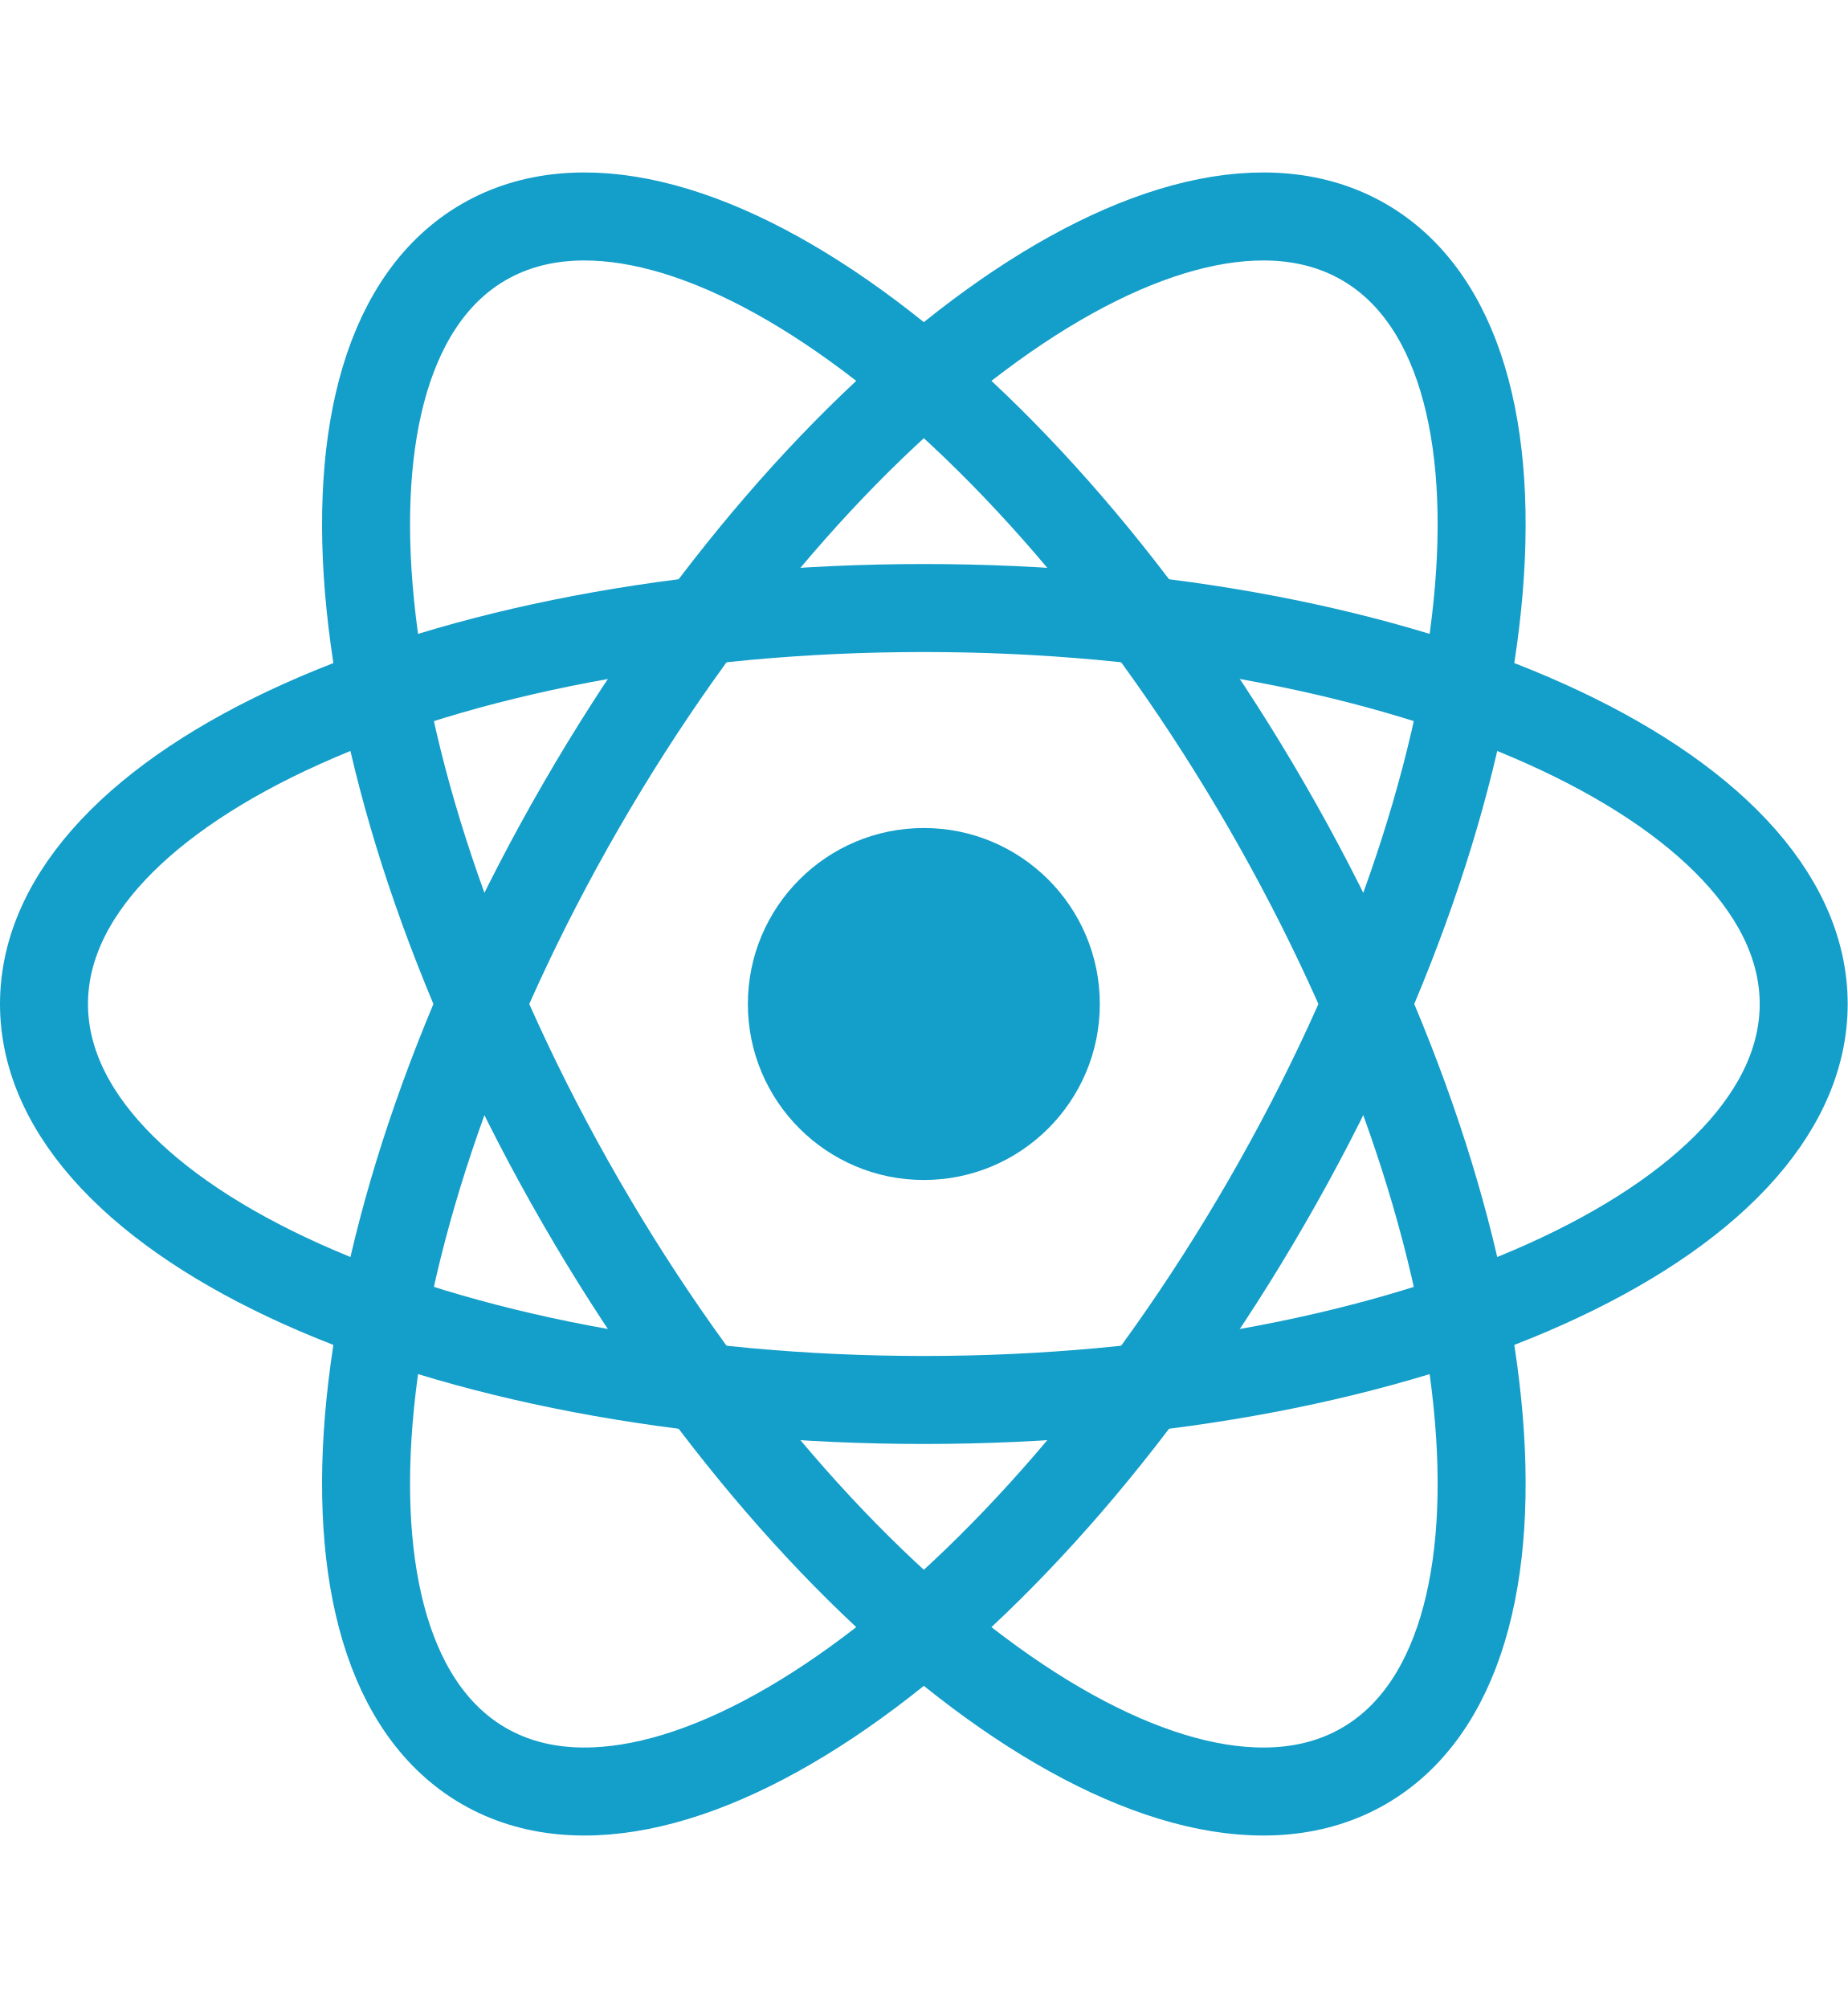
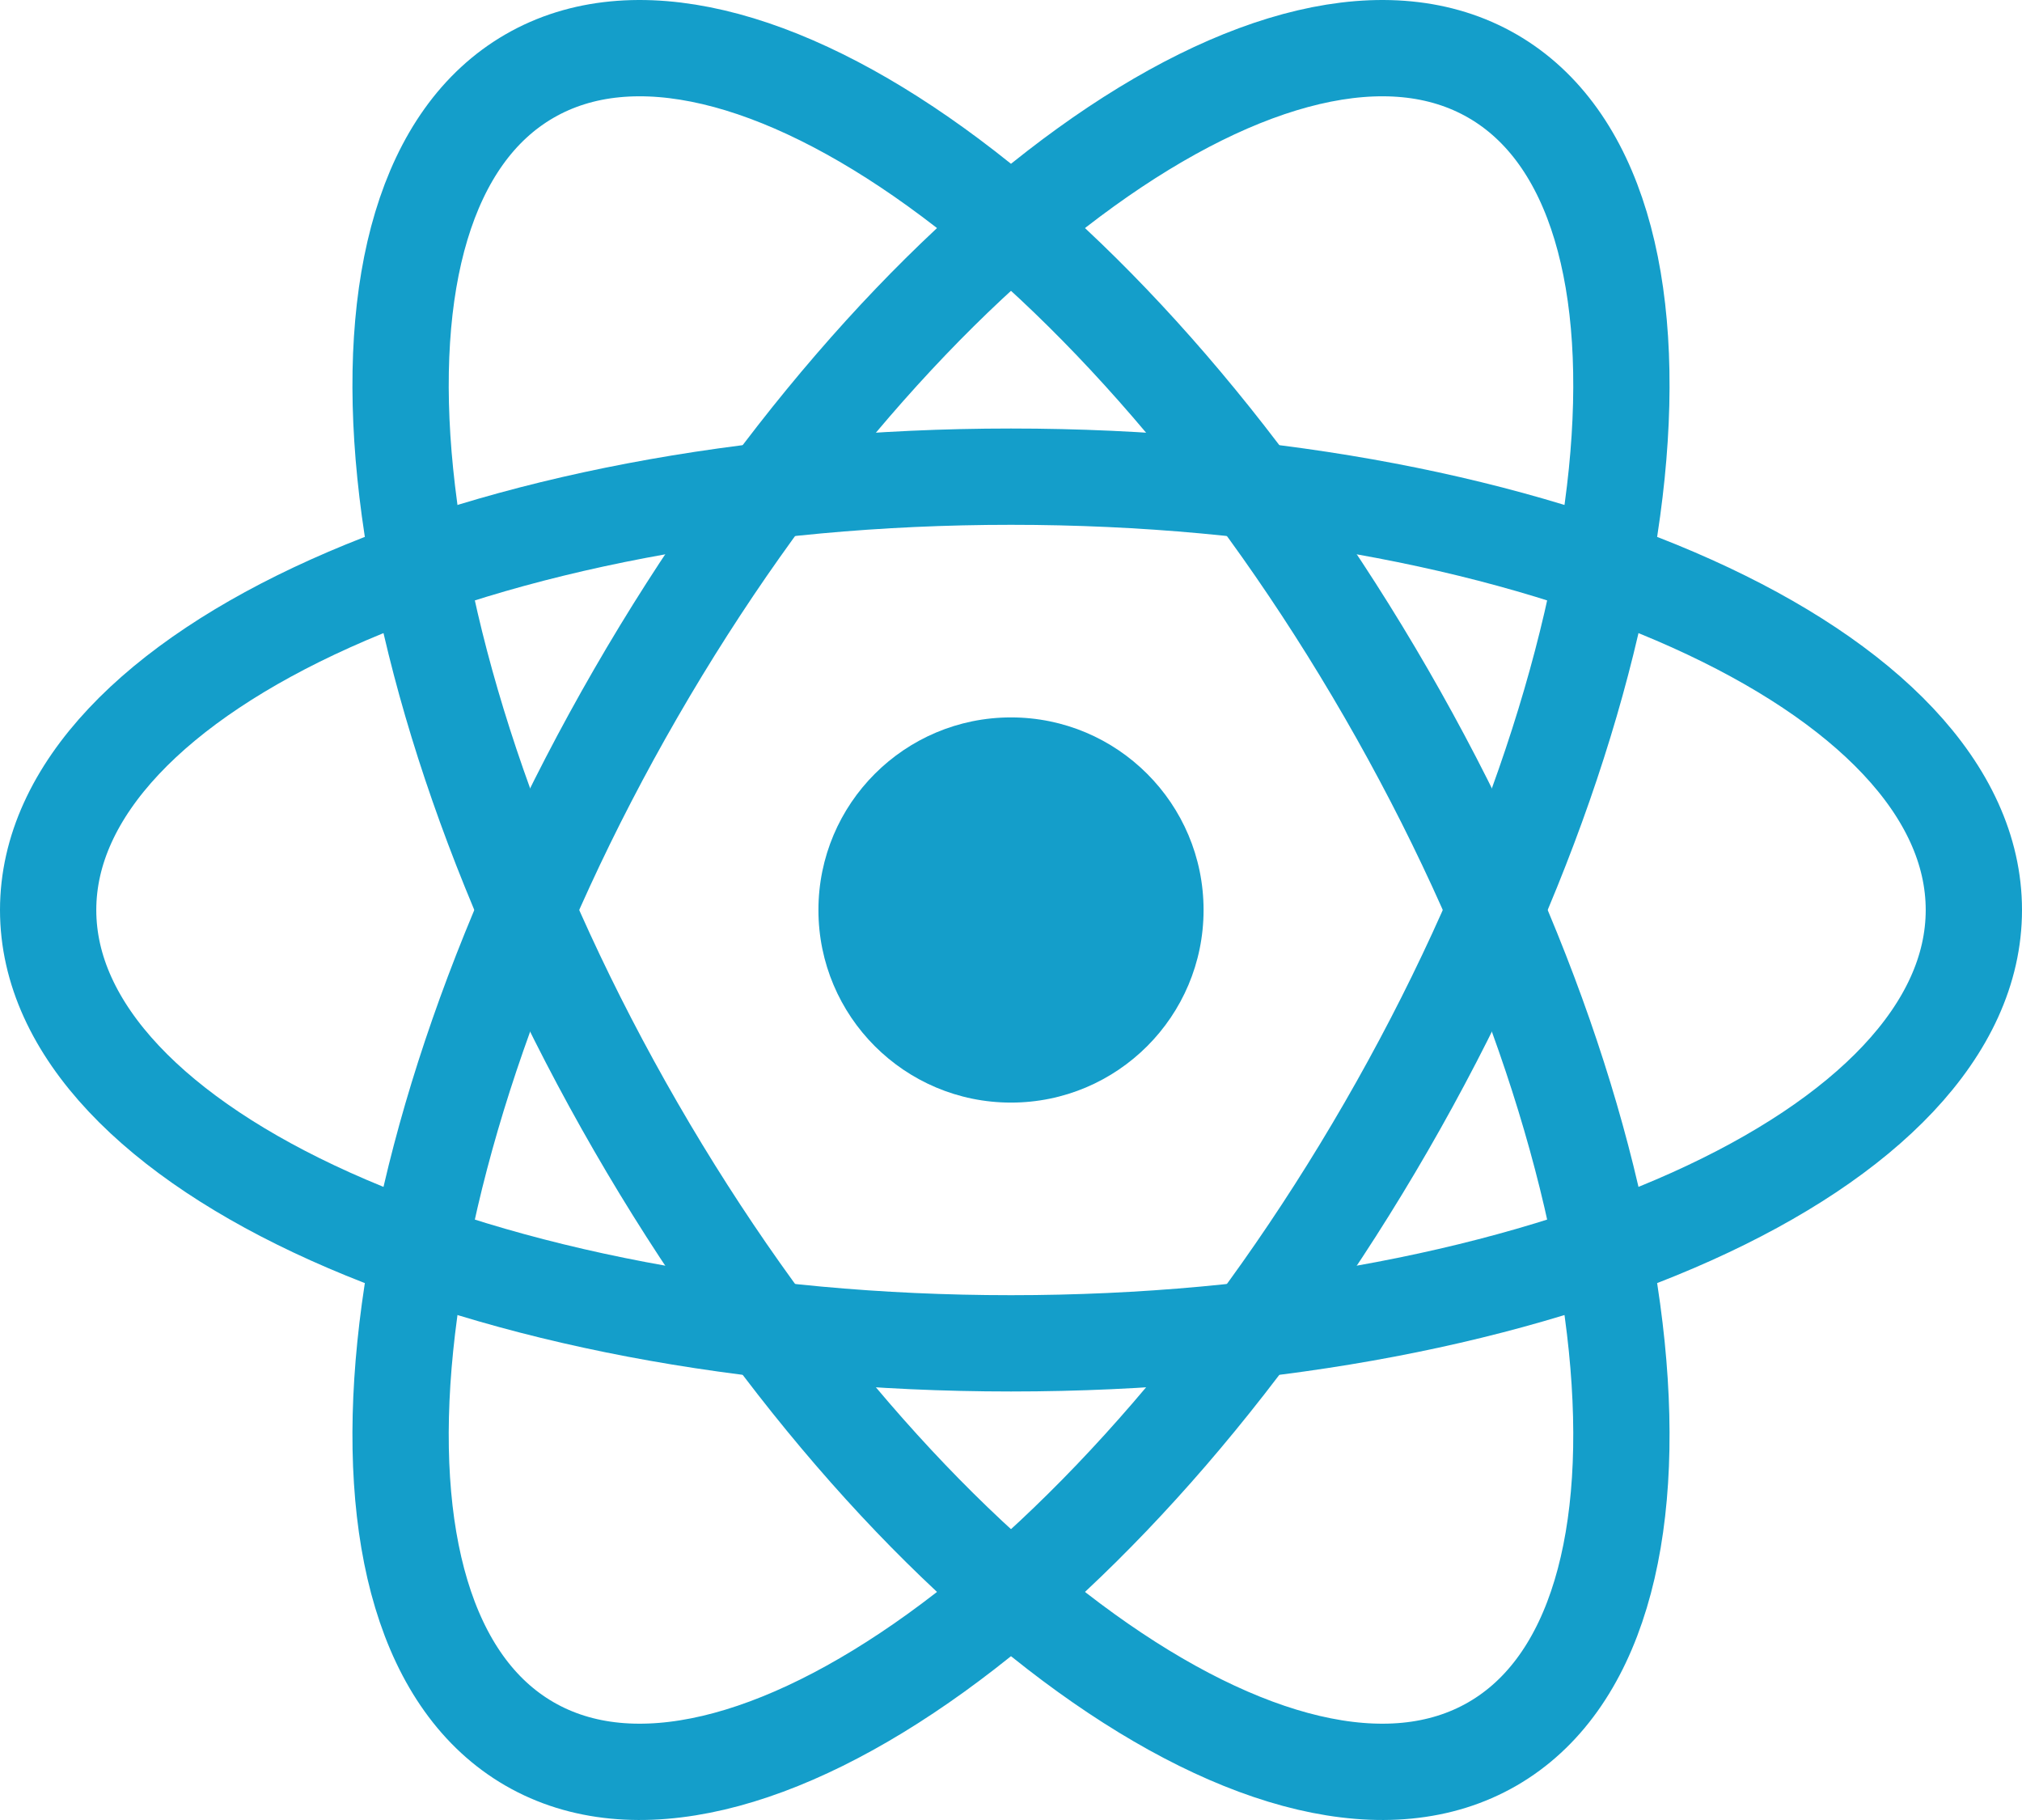
- <svg xmlns="http://www.w3.org/2000/svg" fill="none" color="#149eca" viewBox="-10.5 -11.41 21 22.82">
+ <svg xmlns="http://www.w3.org/2000/svg" viewBox="-10.5 -9.45 21 18.9" fill="none" color="#149eca">
  <circle cx="0" cy="0" r="2" fill="currentColor" />
  <g stroke="currentColor" stroke-width="1" fill="none">
    <ellipse rx="10" ry="4.5" />
    <ellipse rx="10" ry="4.5" transform="rotate(60)" />
    <ellipse rx="10" ry="4.5" transform="rotate(120)" />
  </g>
</svg>
